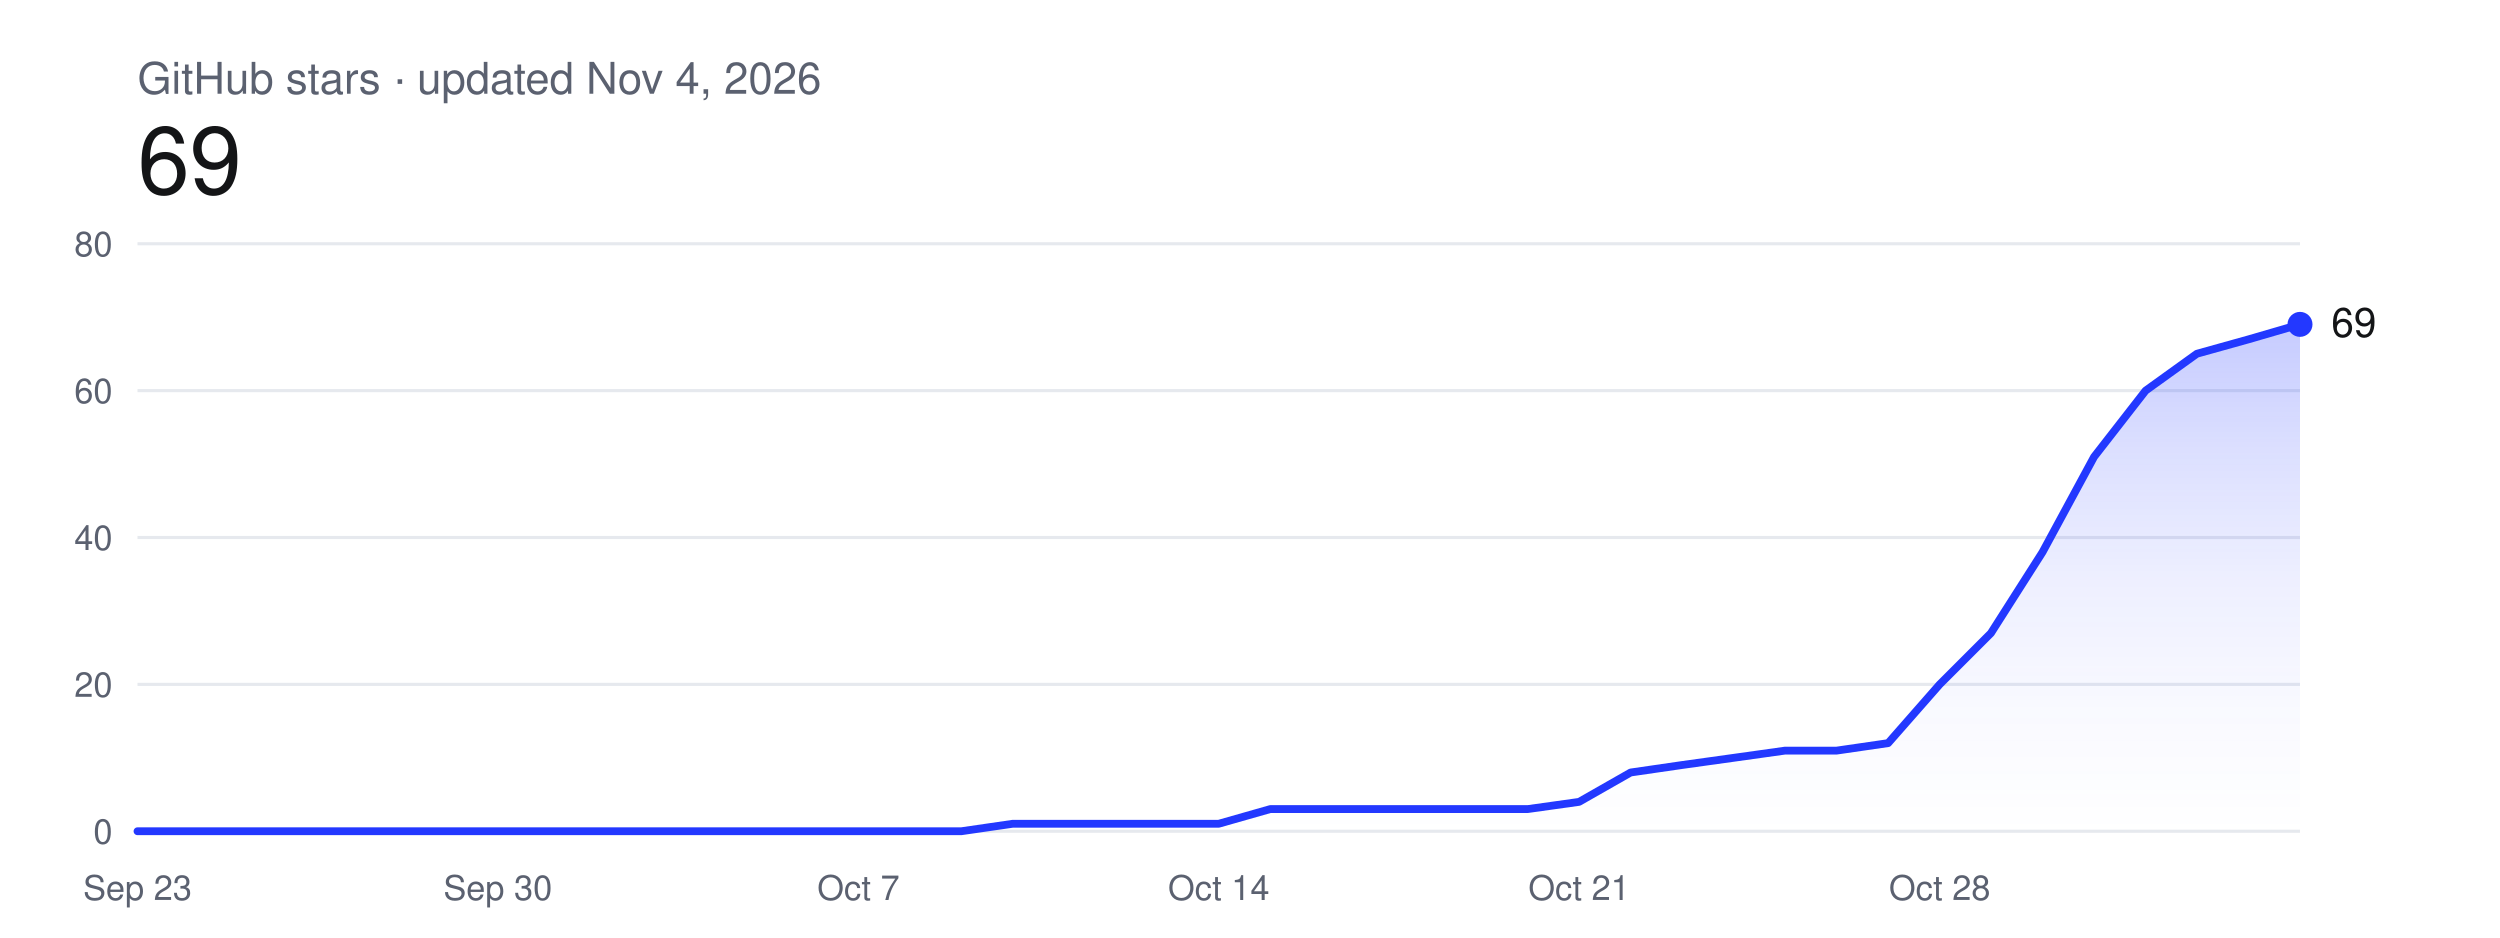
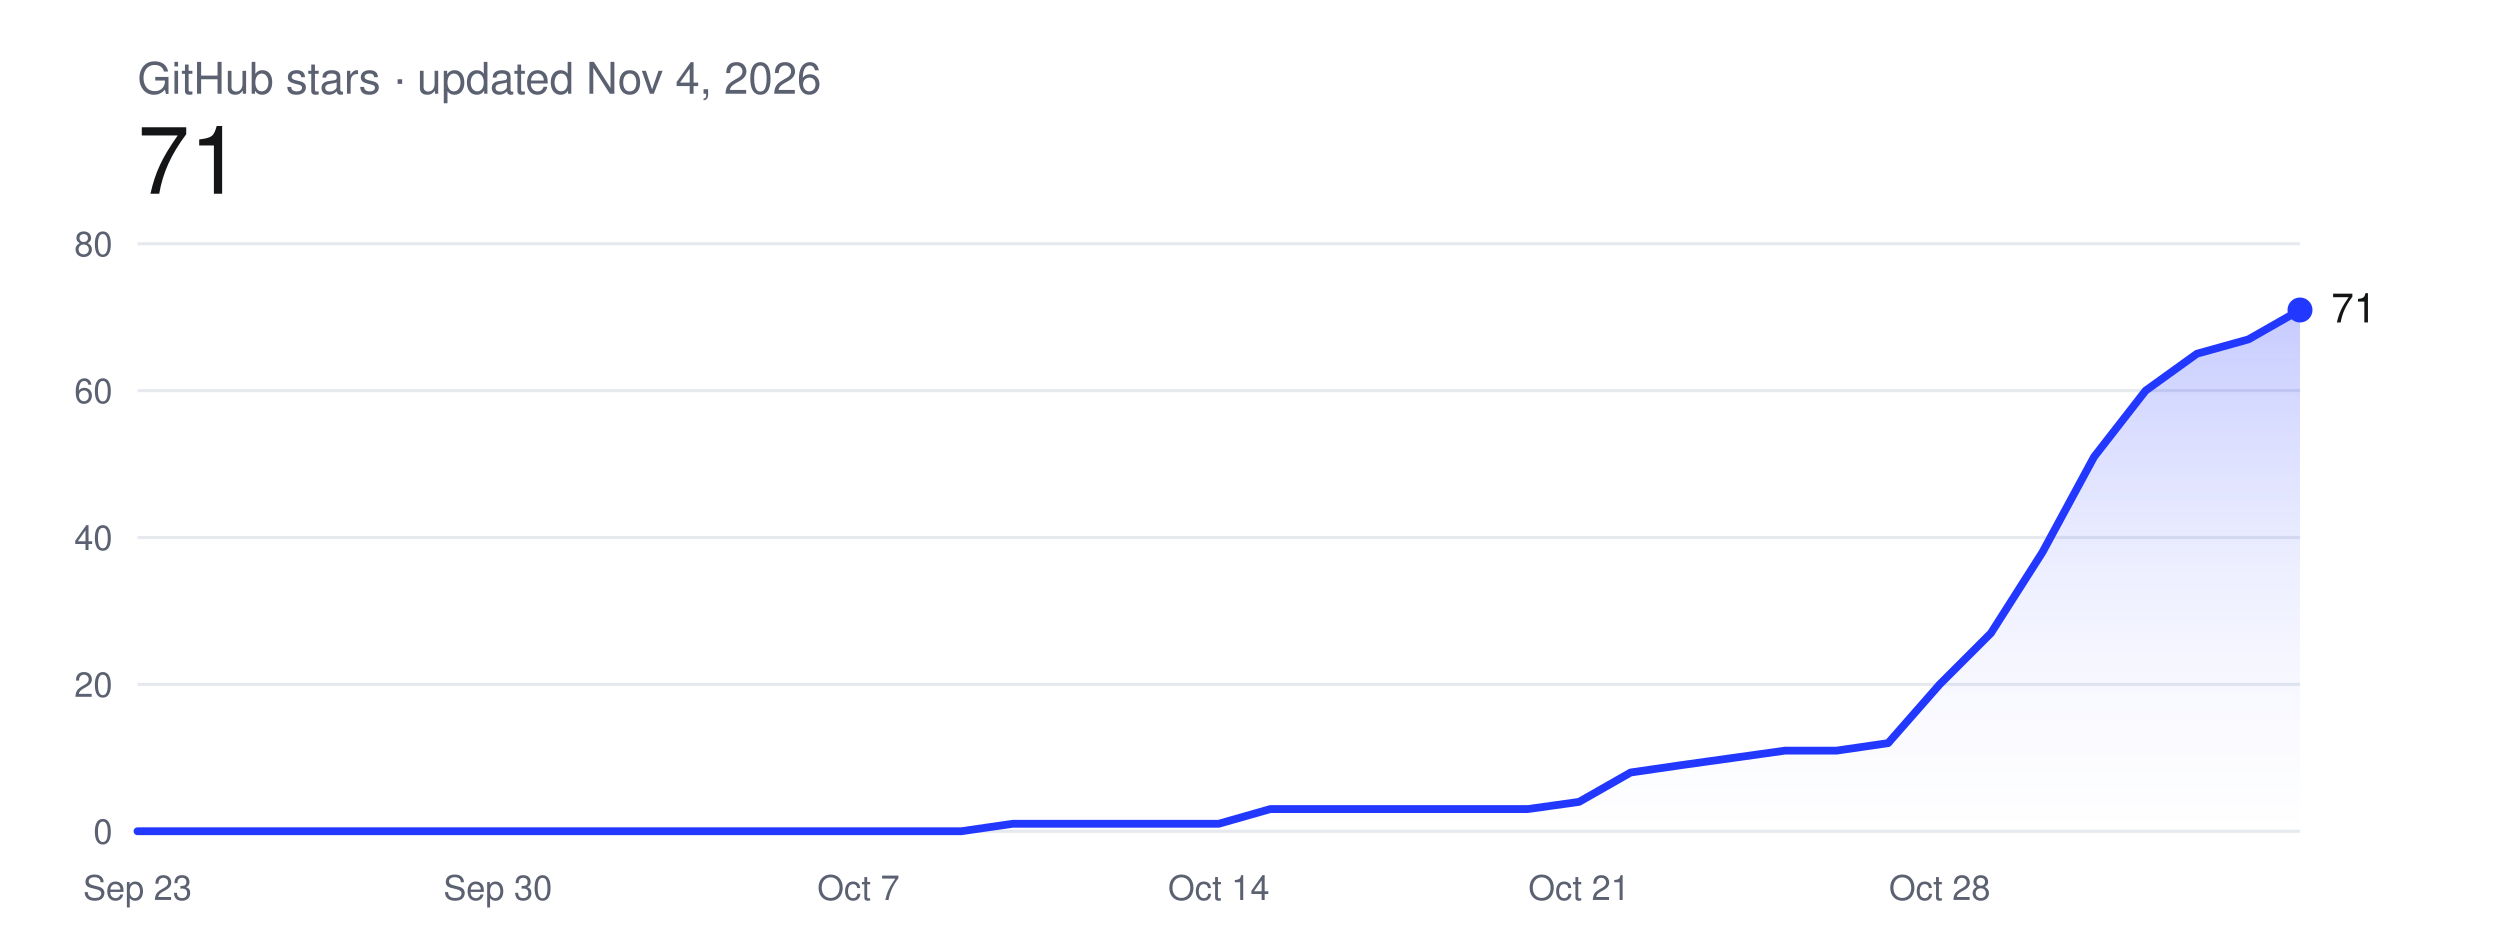
<svg xmlns="http://www.w3.org/2000/svg" width="800" height="300" viewBox="0 0 800 300" font-family="-apple-system, BlinkMacSystemFont, 'Segoe UI', Helvetica, Arial, sans-serif">
  <defs>
    <linearGradient id="a" x1="0" x2="0" y1="0" y2="1">
      <stop offset="0" stop-color="#2338ff" stop-opacity="0.26" />
      <stop offset="0.25" stop-color="#2338ff" stop-opacity="0.16" />
      <stop offset="0.5" stop-color="#2338ff" stop-opacity="0.08" />
      <stop offset="0.75" stop-color="#2338ff" stop-opacity="0.03" />
      <stop offset="1" stop-color="#2338ff" stop-opacity="0" />
    </linearGradient>
  </defs>
  <text x="44" y="30" font-size="14" fill="#5b6170">GitHub stars · updated Nov 4, 2026</text>
-   <text x="44" y="62" font-size="30" font-weight="300" fill="#141517">69</text>
+   <text x="44" y="62" font-size="30" font-weight="300" fill="#141517">71</text>
  <line x1="44" x2="736" y1="266.0" y2="266.0" stroke="#e6e9ee" stroke-width="1" />
  <text x="36" y="270.0" font-size="11" fill="#5b6170" text-anchor="end">0</text>
  <line x1="44" x2="736" y1="219.0" y2="219.0" stroke="#e6e9ee" stroke-width="1" />
  <text x="36" y="223.0" font-size="11" fill="#5b6170" text-anchor="end">20</text>
  <line x1="44" x2="736" y1="172.0" y2="172.0" stroke="#e6e9ee" stroke-width="1" />
  <text x="36" y="176.0" font-size="11" fill="#5b6170" text-anchor="end">40</text>
  <line x1="44" x2="736" y1="125.0" y2="125.0" stroke="#e6e9ee" stroke-width="1" />
  <text x="36" y="129.0" font-size="11" fill="#5b6170" text-anchor="end">60</text>
  <line x1="44" x2="736" y1="78.0" y2="78.0" stroke="#e6e9ee" stroke-width="1" />
  <text x="36" y="82.0" font-size="11" fill="#5b6170" text-anchor="end">80</text>
  <text x="44.0" y="288" font-size="11" fill="#5b6170" text-anchor="middle">Sep 23</text>
  <text x="159.3" y="288" font-size="11" fill="#5b6170" text-anchor="middle">Sep 30</text>
  <text x="274.7" y="288" font-size="11" fill="#5b6170" text-anchor="middle">Oct 7</text>
  <text x="390.0" y="288" font-size="11" fill="#5b6170" text-anchor="middle">Oct 14</text>
  <text x="505.3" y="288" font-size="11" fill="#5b6170" text-anchor="middle">Oct 21</text>
  <text x="620.7" y="288" font-size="11" fill="#5b6170" text-anchor="middle">Oct 28</text>
-   <polygon points="44,266.0 44.0,266.0 60.5,266.0 77.0,266.0 93.4,266.0 109.9,266.0 126.4,266.0 142.9,266.0 159.3,266.0 175.8,266.0 192.3,266.0 208.8,266.0 225.2,266.0 241.7,266.0 258.2,266.0 274.7,266.0 291.1,266.0 307.6,266.0 324.1,263.6 340.6,263.6 357.0,263.6 373.5,263.6 390.0,263.6 406.5,258.9 423.0,258.9 439.4,258.9 455.9,258.9 472.4,258.9 488.9,258.9 505.3,256.6 521.8,247.2 538.3,244.8 554.8,242.5 571.2,240.2 587.7,240.2 604.2,237.8 620.7,219.0 637.1,202.6 653.6,176.7 670.1,146.2 686.6,125.0 703.0,113.2 719.5,108.6 736.0,103.8 736.0,266.0" fill="url(#a)" />
-   <polyline points="44.0,266.0 60.5,266.0 77.0,266.0 93.4,266.0 109.9,266.0 126.4,266.0 142.9,266.0 159.3,266.0 175.8,266.0 192.3,266.0 208.8,266.0 225.2,266.0 241.7,266.0 258.2,266.0 274.7,266.0 291.1,266.0 307.6,266.0 324.1,263.6 340.6,263.6 357.0,263.6 373.5,263.6 390.0,263.6 406.5,258.9 423.0,258.9 439.4,258.9 455.9,258.9 472.4,258.9 488.9,258.9 505.3,256.6 521.8,247.2 538.3,244.8 554.8,242.5 571.2,240.2 587.7,240.2 604.2,237.8 620.7,219.0 637.1,202.6 653.6,176.7 670.1,146.2 686.6,125.0 703.0,113.2 719.5,108.6 736.0,103.8" fill="none" stroke="#2338ff" stroke-width="2.5" stroke-linejoin="round" stroke-linecap="round" />
-   <circle cx="736.0" cy="103.8" r="4" fill="#2338ff" />
-   <text x="746.0" y="107.8" font-size="13" fill="#141517">69</text>
+   <polygon points="44,266.0 44.0,266.0 60.5,266.0 77.0,266.0 93.4,266.0 109.9,266.0 126.4,266.0 142.9,266.0 159.3,266.0 175.8,266.0 192.3,266.0 208.8,266.0 225.2,266.0 241.7,266.0 258.2,266.0 274.7,266.0 291.1,266.0 307.6,266.0 324.1,263.6 340.6,263.6 357.0,263.6 373.5,263.6 390.0,263.6 406.5,258.9 423.0,258.9 439.4,258.9 455.9,258.9 472.4,258.9 488.9,258.9 505.3,256.6 521.8,247.2 538.3,244.8 554.8,242.5 571.2,240.2 587.7,240.2 604.2,237.8 620.7,219.0 637.1,202.6 653.6,176.7 670.1,146.2 686.6,125.0 703.0,113.2 719.5,108.6 736.0,99.2 736.0,266.0" fill="url(#a)" />
+   <polyline points="44.0,266.0 60.5,266.0 77.0,266.0 93.4,266.0 109.9,266.0 126.4,266.0 142.9,266.0 159.3,266.0 175.8,266.0 192.3,266.0 208.8,266.0 225.2,266.0 241.7,266.0 258.2,266.0 274.7,266.0 291.1,266.0 307.6,266.0 324.1,263.6 340.6,263.6 357.0,263.6 373.5,263.6 390.0,263.6 406.5,258.9 423.0,258.9 439.4,258.9 455.9,258.9 472.4,258.9 488.9,258.9 505.3,256.6 521.8,247.2 538.3,244.8 554.8,242.5 571.2,240.2 587.7,240.2 604.2,237.8 620.7,219.0 637.1,202.6 653.6,176.7 670.1,146.2 686.6,125.0 703.0,113.2 719.5,108.6 736.0,99.2" fill="none" stroke="#2338ff" stroke-width="2.5" stroke-linejoin="round" stroke-linecap="round" />
+   <circle cx="736.0" cy="99.2" r="4" fill="#2338ff" />
+   <text x="746.0" y="103.2" font-size="13" fill="#141517">71</text>
</svg>
